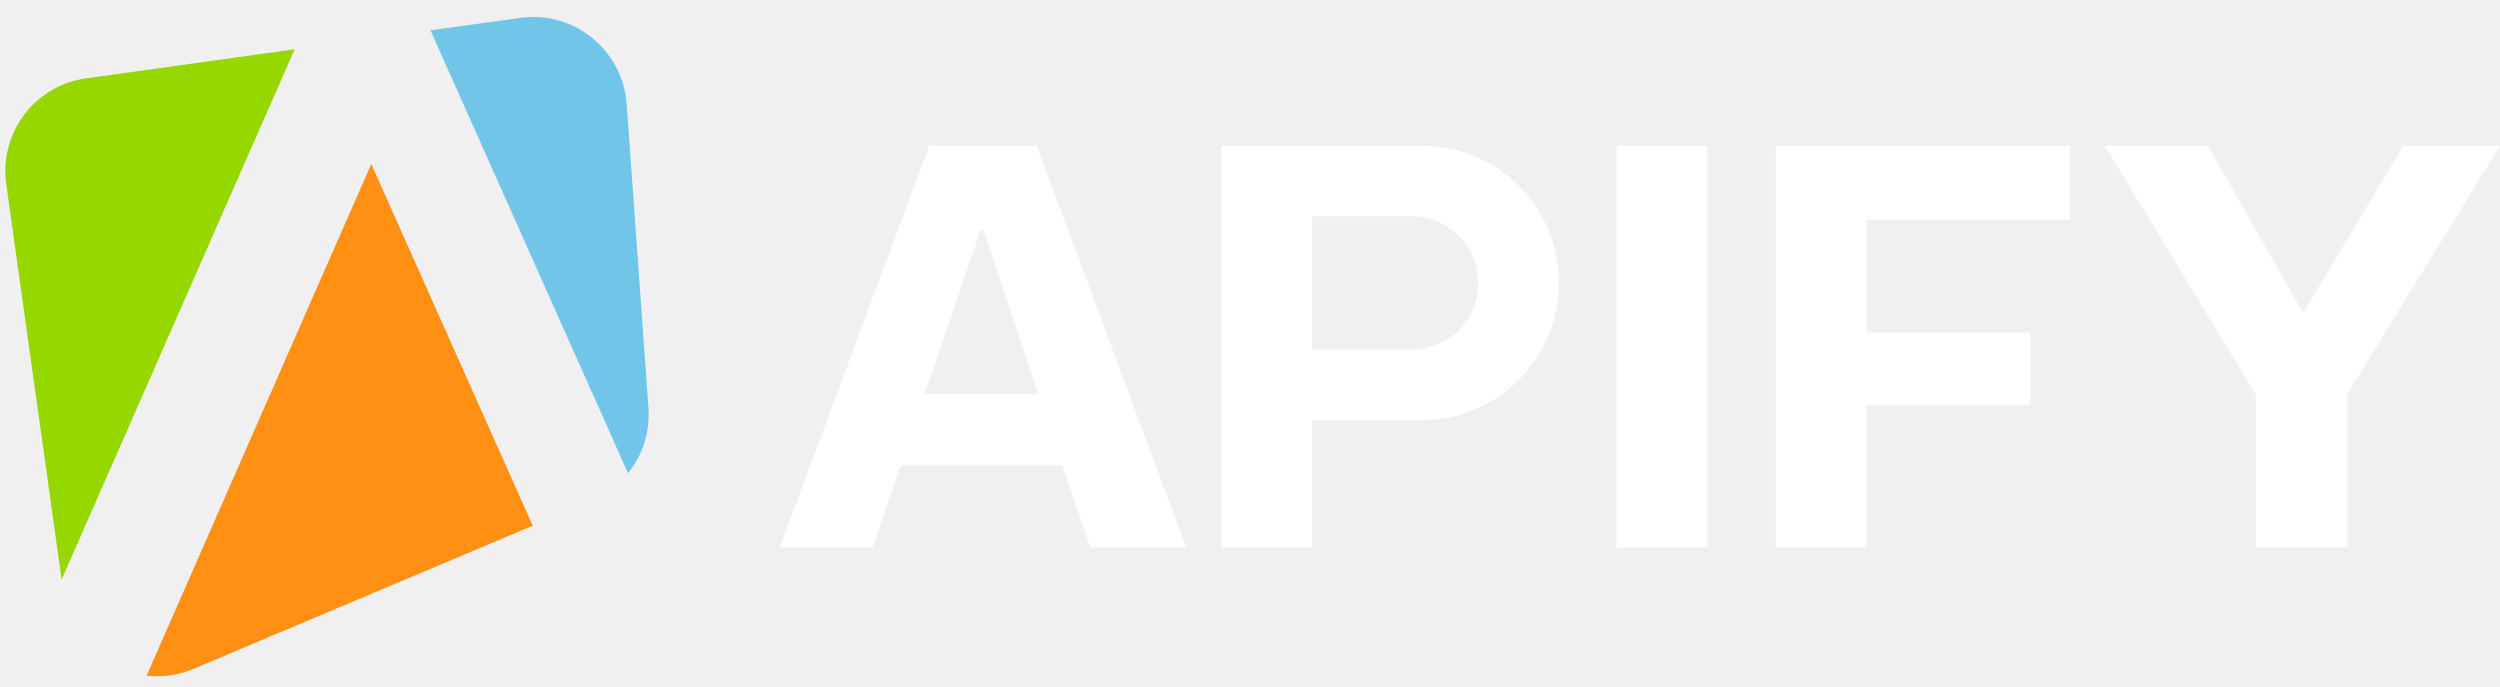
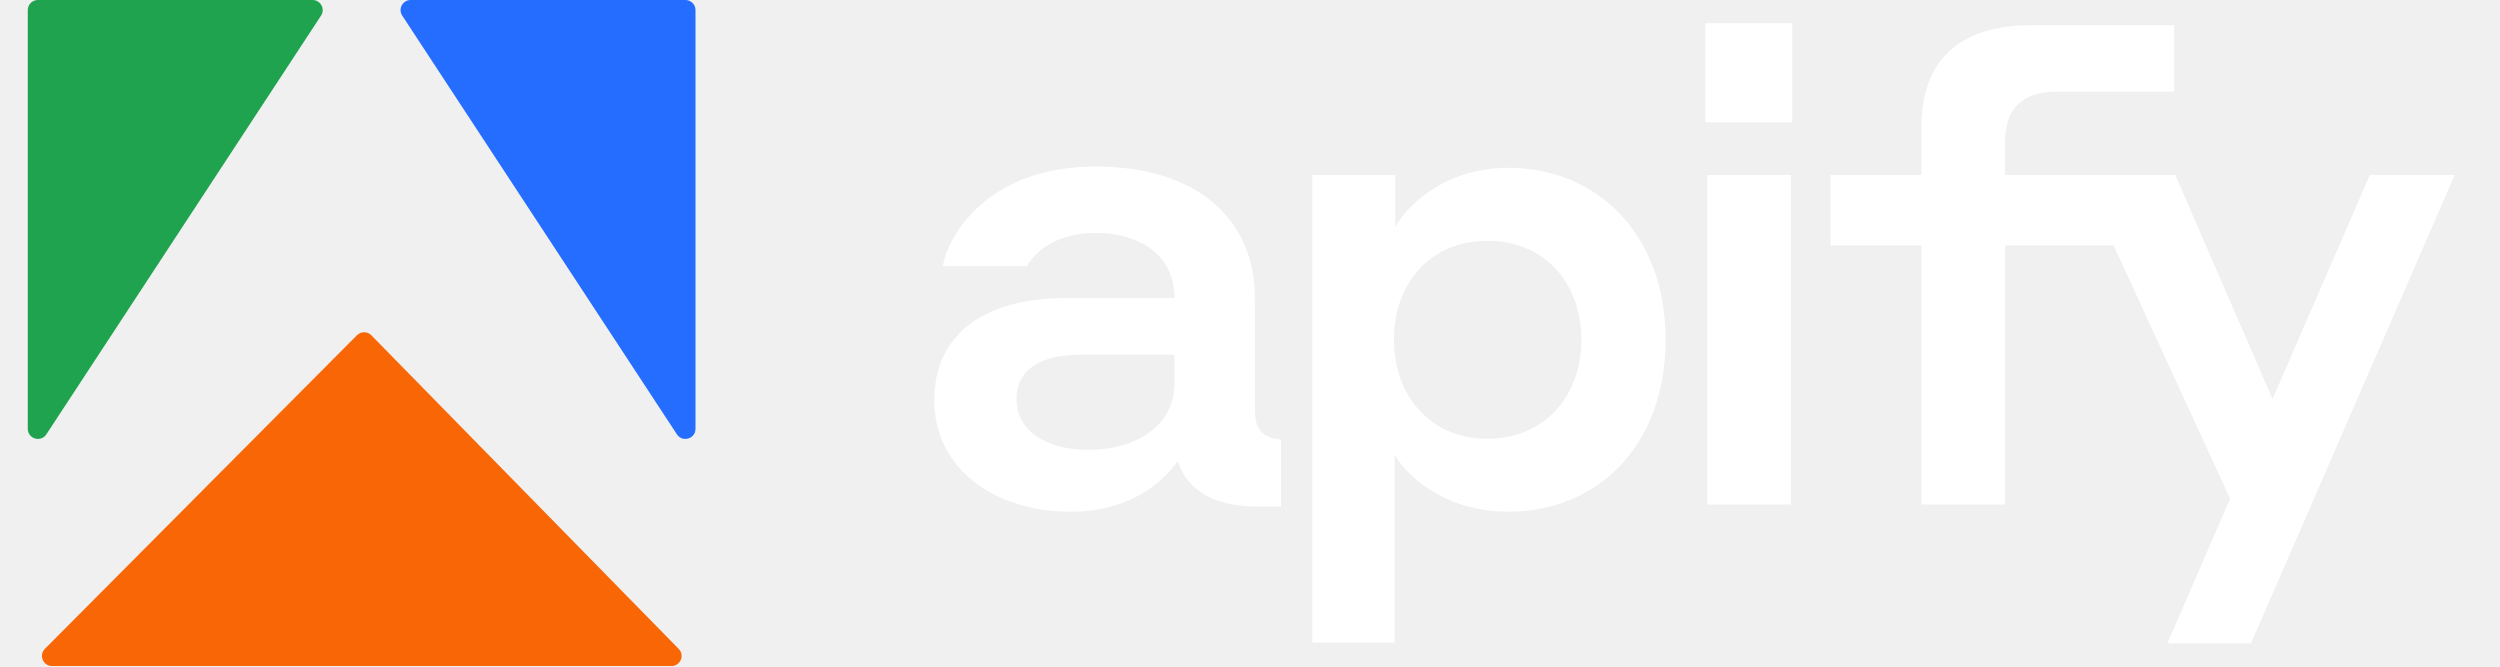
- <svg xmlns="http://www.w3.org/2000/svg" width="91" height="25" fill="none">
-   <path d="M3.135 2.85A3.409 3.409 0 0 0 .227 6.699l2.016 14.398 8.483-19.304-7.59 1.059Z" fill="#97D700" />
-   <path d="M23.604 14.847 22.811 3.78a3.414 3.414 0 0 0-3.64-3.154c-.077 0-.153.014-.228.025l-3.274.452 7.192 16.124a3.4 3.4 0 0 0 .743-2.379Z" fill="#71C5E8" />
-   <path d="M5.336 24.595a3.39 3.39 0 0 0 1.706-.248l12.35-5.211L13.514 5.97 5.336 24.595Z" fill="#FF9013" />
-   <path d="M33.83 5.304h3.903l5.448 14.623h-3.494l-1.022-2.994h-5.877l-1.025 2.994h-3.384L33.83 5.304Zm-.177 9.032h4.14l-2-5.994h-.086l-2.054 5.994Zm25.189-9.032h3.302v14.623h-3.302V5.304Zm5.792 0h10.71v2.7h-7.4v4.101h5.962v2.632h-5.963v5.186h-3.309V5.303Zm17.482 9.076-5.498-9.076h3.748l3.428 6.016h.085l3.599-6.016H91l-5.56 9.054v5.569h-3.324v-5.548ZM51.75 5.304h-7.292v14.623h3.3v-4.634h3.993a4.995 4.995 0 1 0 0-9.99Zm-.364 7.417h-3.628V7.875h3.627a2.423 2.423 0 0 1 0 4.846Z" fill="#fff" />
+ <svg xmlns="http://www.w3.org/2000/svg" width="90" height="24" viewBox="0 0 90 24" fill="none">
+   <g clip-path="url(#clip0_227_3977)">
+     <path d="M14.785 0H24.674C24.875 0 25.038 0.163 25.038 0.363V15.437C25.038 15.798 24.567 15.938 24.369 15.636L14.48 0.562C14.322 0.321 14.496 0 14.785 0Z" fill="#246DFF" />
+     <path d="M11.253 0H1.364C1.163 0 1 0.163 1 0.363V15.437C1 15.798 1.471 15.938 1.669 15.636L11.558 0.562C11.716 0.321 11.542 0 11.253 0Z" fill="#20A34E" />
+     <path d="M12.85 12.069L1.616 23.358C1.388 23.587 1.551 23.977 1.875 23.977H24.173C24.495 23.977 24.659 23.59 24.433 23.36L13.369 12.071C13.227 11.926 12.993 11.925 12.85 12.069Z" fill="#F86606" />
+     <path d="M78.267 3.298H74.06C72.743 3.298 72.179 3.955 72.179 5.151V6.3L78.31 6.3L81.812 14.366L85.315 6.3H88.371L81.036 23.159H78.027L80.284 17.953L76.089 8.832H72.179V18.164H69.17V8.832H65.902V6.3H69.17V4.565C69.17 2.267 70.439 0.907 73.143 0.907H78.267V3.298Z" fill="white" />
+     <path fill-rule="evenodd" clip-rule="evenodd" d="M54.32 6.042C57.422 6.042 59.961 8.363 59.961 12.232C59.961 16.125 57.422 18.422 54.32 18.422C51.734 18.422 50.441 16.828 50.206 16.359V23.136H47.244V6.3H50.229V8.176C50.441 7.73 51.734 6.042 54.32 6.042ZM53.544 8.668C51.498 8.668 50.182 10.192 50.182 12.232C50.182 14.249 51.498 15.796 53.544 15.796C55.612 15.796 56.929 14.249 56.929 12.232C56.929 10.192 55.612 8.668 53.544 8.668Z" fill="white" />
+     <path fill-rule="evenodd" clip-rule="evenodd" d="M39.439 5.995C43.13 5.995 45.175 7.918 45.175 10.731V14.741C45.175 15.444 45.434 15.773 46.115 15.82V18.235H45.175C43.694 18.211 42.73 17.648 42.401 16.593C41.814 17.437 40.591 18.422 38.546 18.422C35.749 18.422 33.633 16.828 33.633 14.413C33.633 12.021 35.443 10.731 38.381 10.731H42.284C42.284 9.301 41.179 8.387 39.439 8.387C37.794 8.387 37.136 9.278 36.971 9.582H33.938C34.174 8.316 35.702 5.995 39.439 5.995ZM38.875 12.771C37.488 12.771 36.595 13.287 36.595 14.366C36.595 15.515 37.676 16.195 39.181 16.195C40.873 16.195 42.284 15.351 42.284 13.78V12.771H38.875Z" fill="white" />
+     <path d="M64.47 18.164H61.461V6.3H64.47V18.164Z" fill="white" />
+     <path d="M64.518 4.401H61.391V0.836H64.518V4.401Z" fill="white" />
+   </g>
+   <defs>
+     <clipPath id="clip0_227_3977">
+       <rect width="87.371" height="24" fill="white" transform="translate(1)" />
+     </clipPath>
+   </defs>
</svg>
